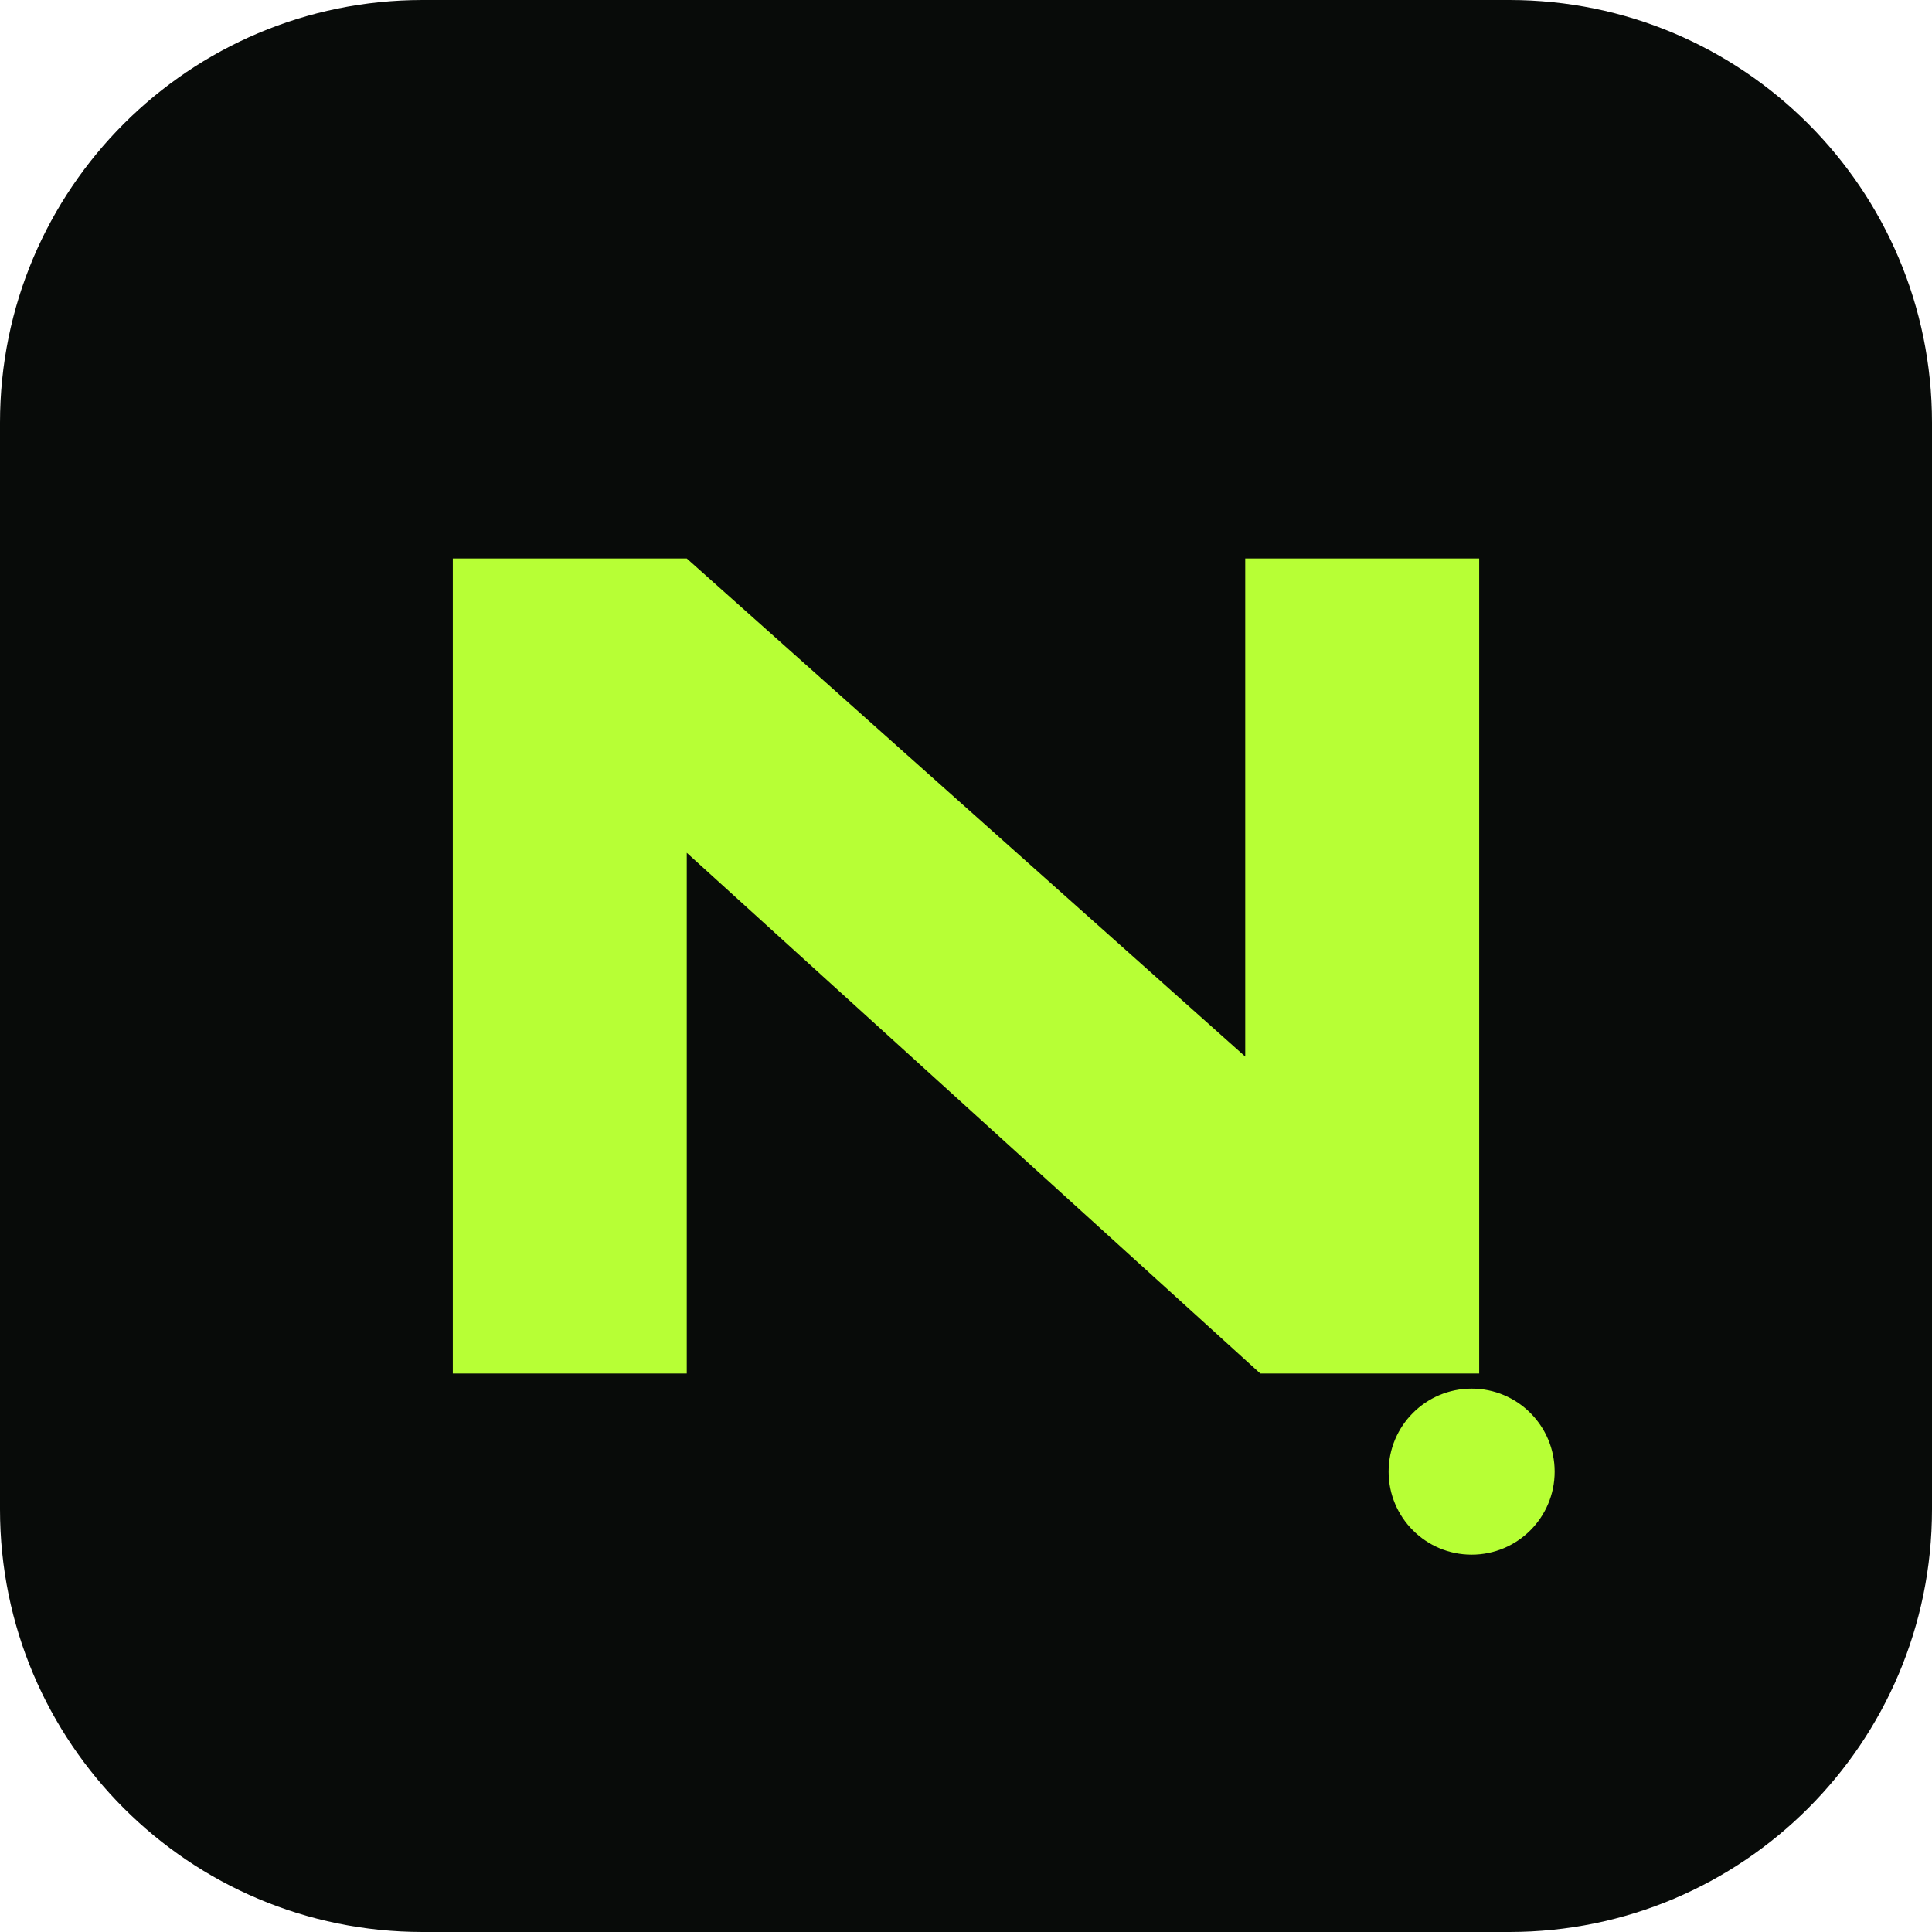
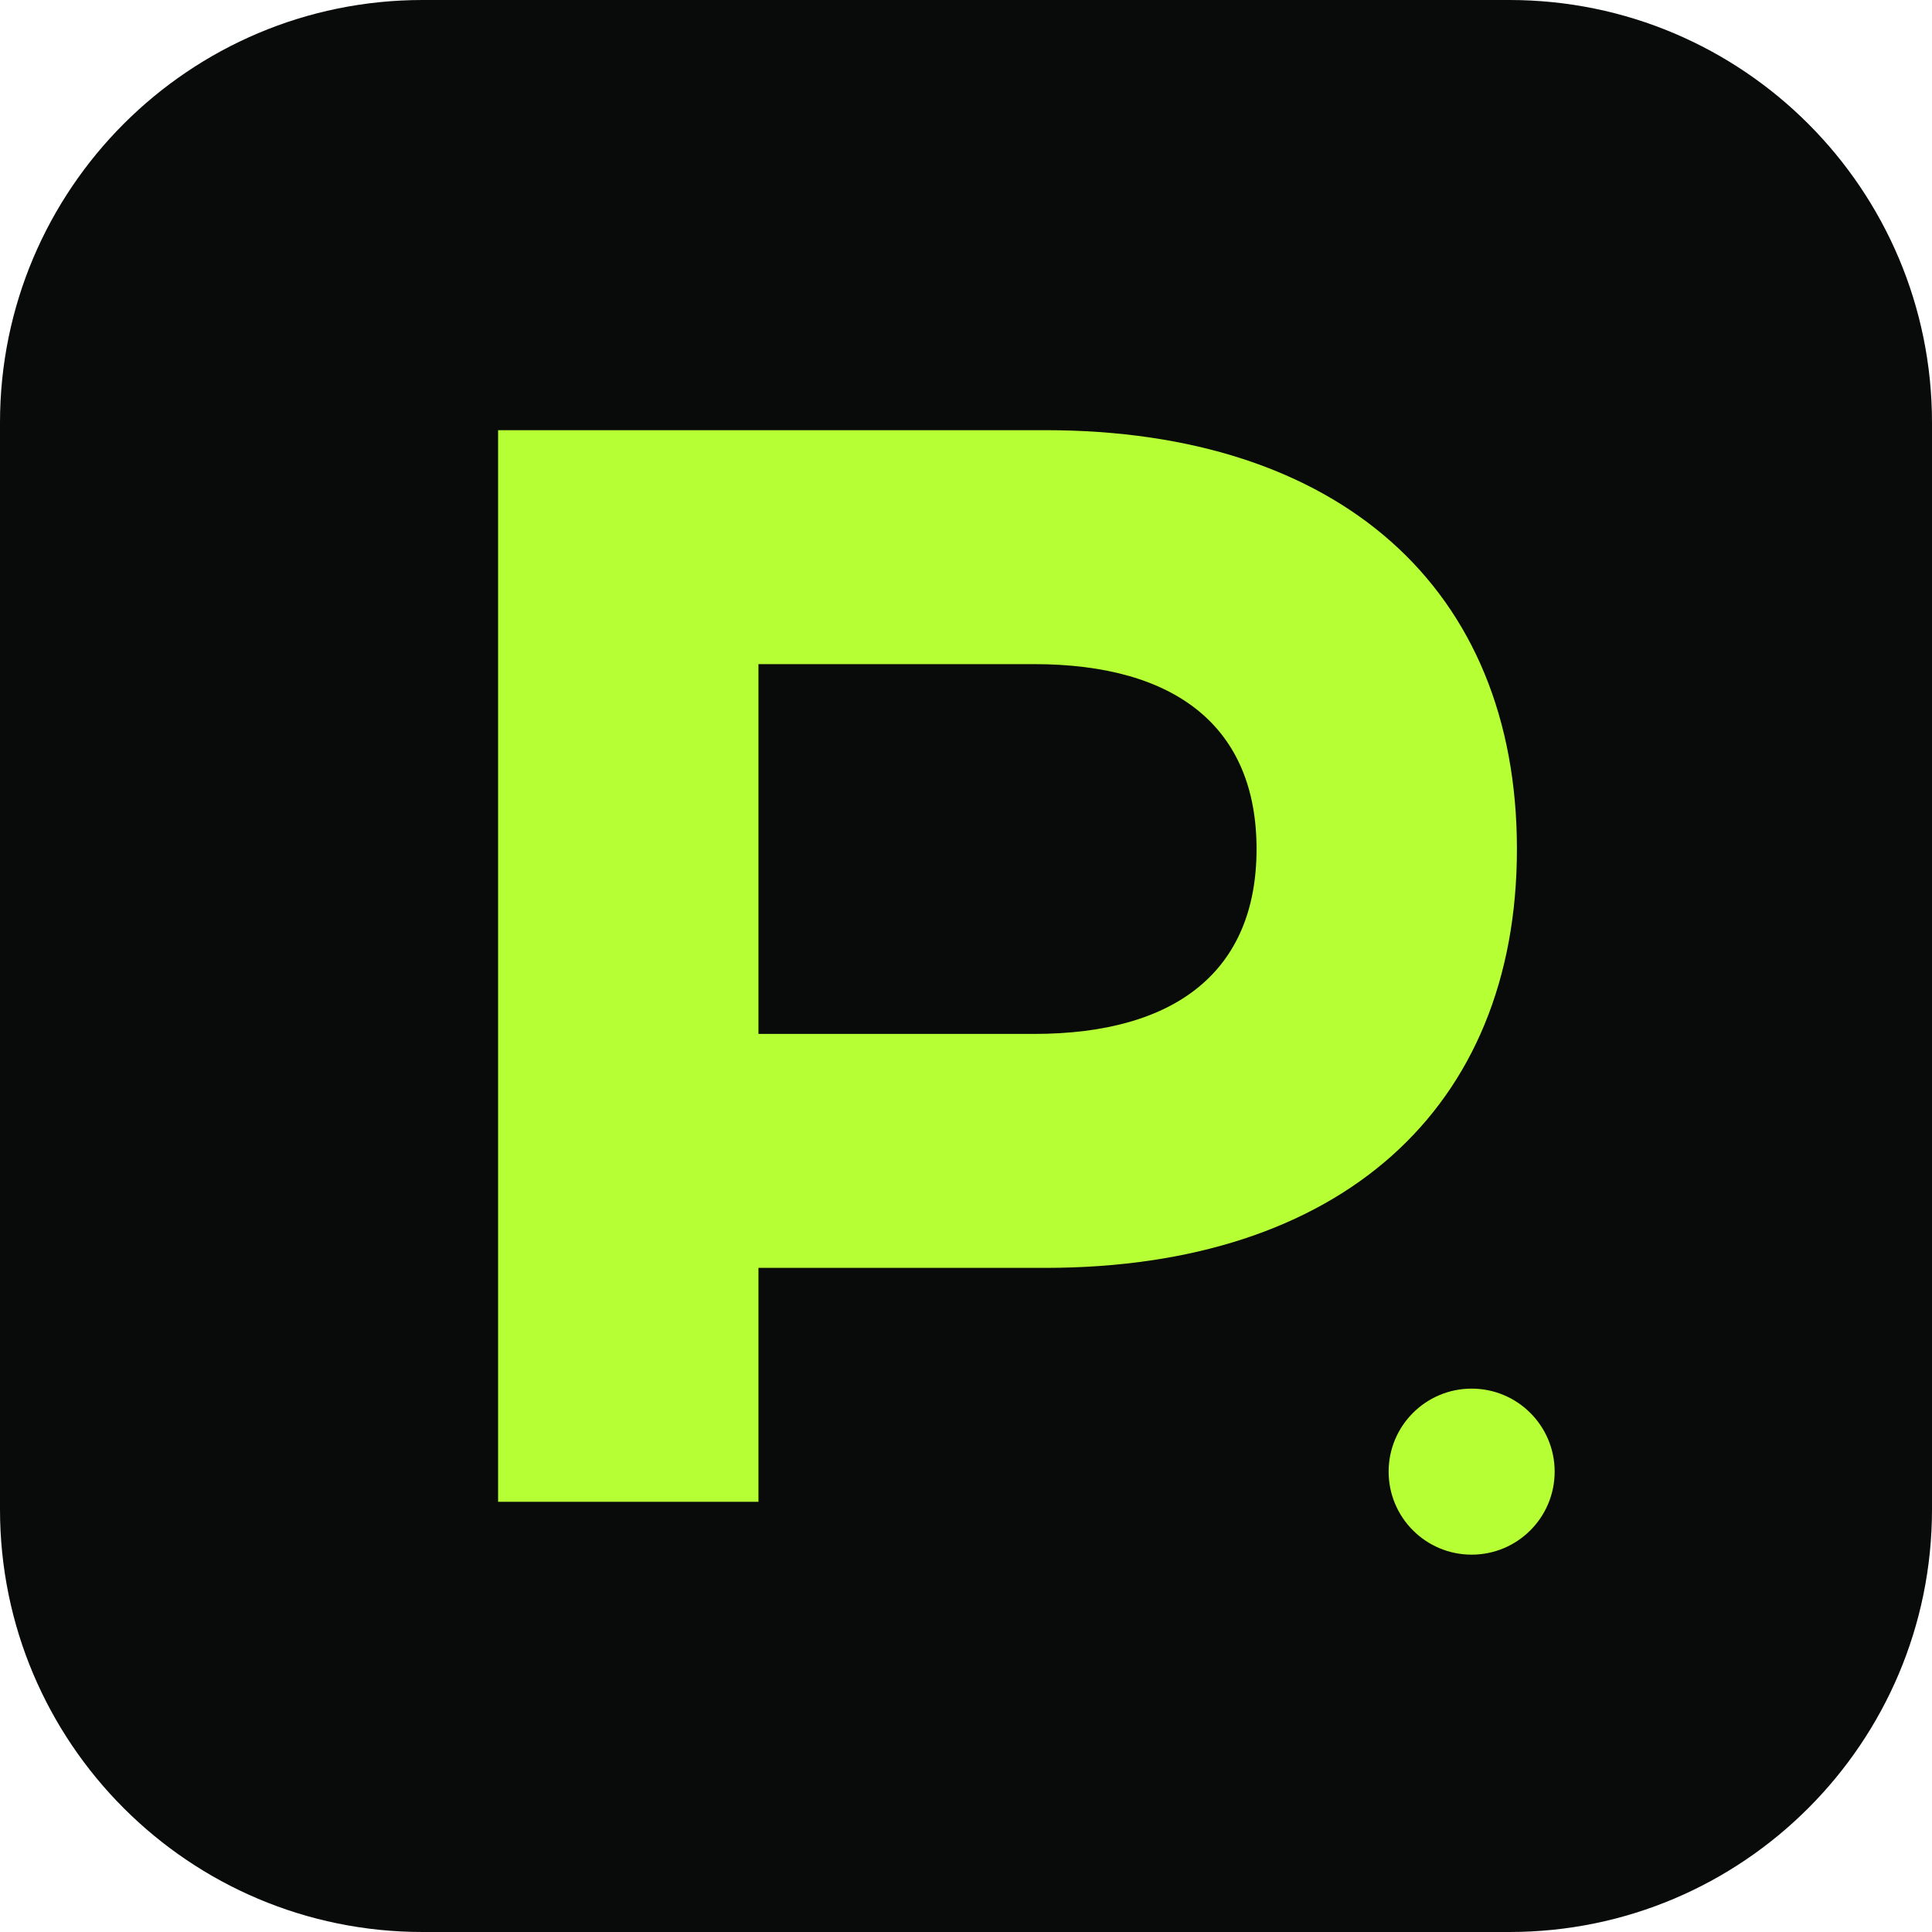
<svg xmlns="http://www.w3.org/2000/svg" viewBox="0 0 512 512">
  <rect width="512" height="512" rx="112" fill="#080b09" />
-   <path d="M120 364V148h62l148 132V148h62v216h-58L182 226v138z" fill="#b7ff35" />
+   <path d="M132 398V114h145c78 0 125 42 125 111s-47 111-125 111h-76v62zm69-124h73c38 0 59-17 59-49s-21-49-59-49h-73z" fill="#b7ff35" />
  <circle cx="390" cy="390" r="22" fill="#b7ff35" />
</svg>
